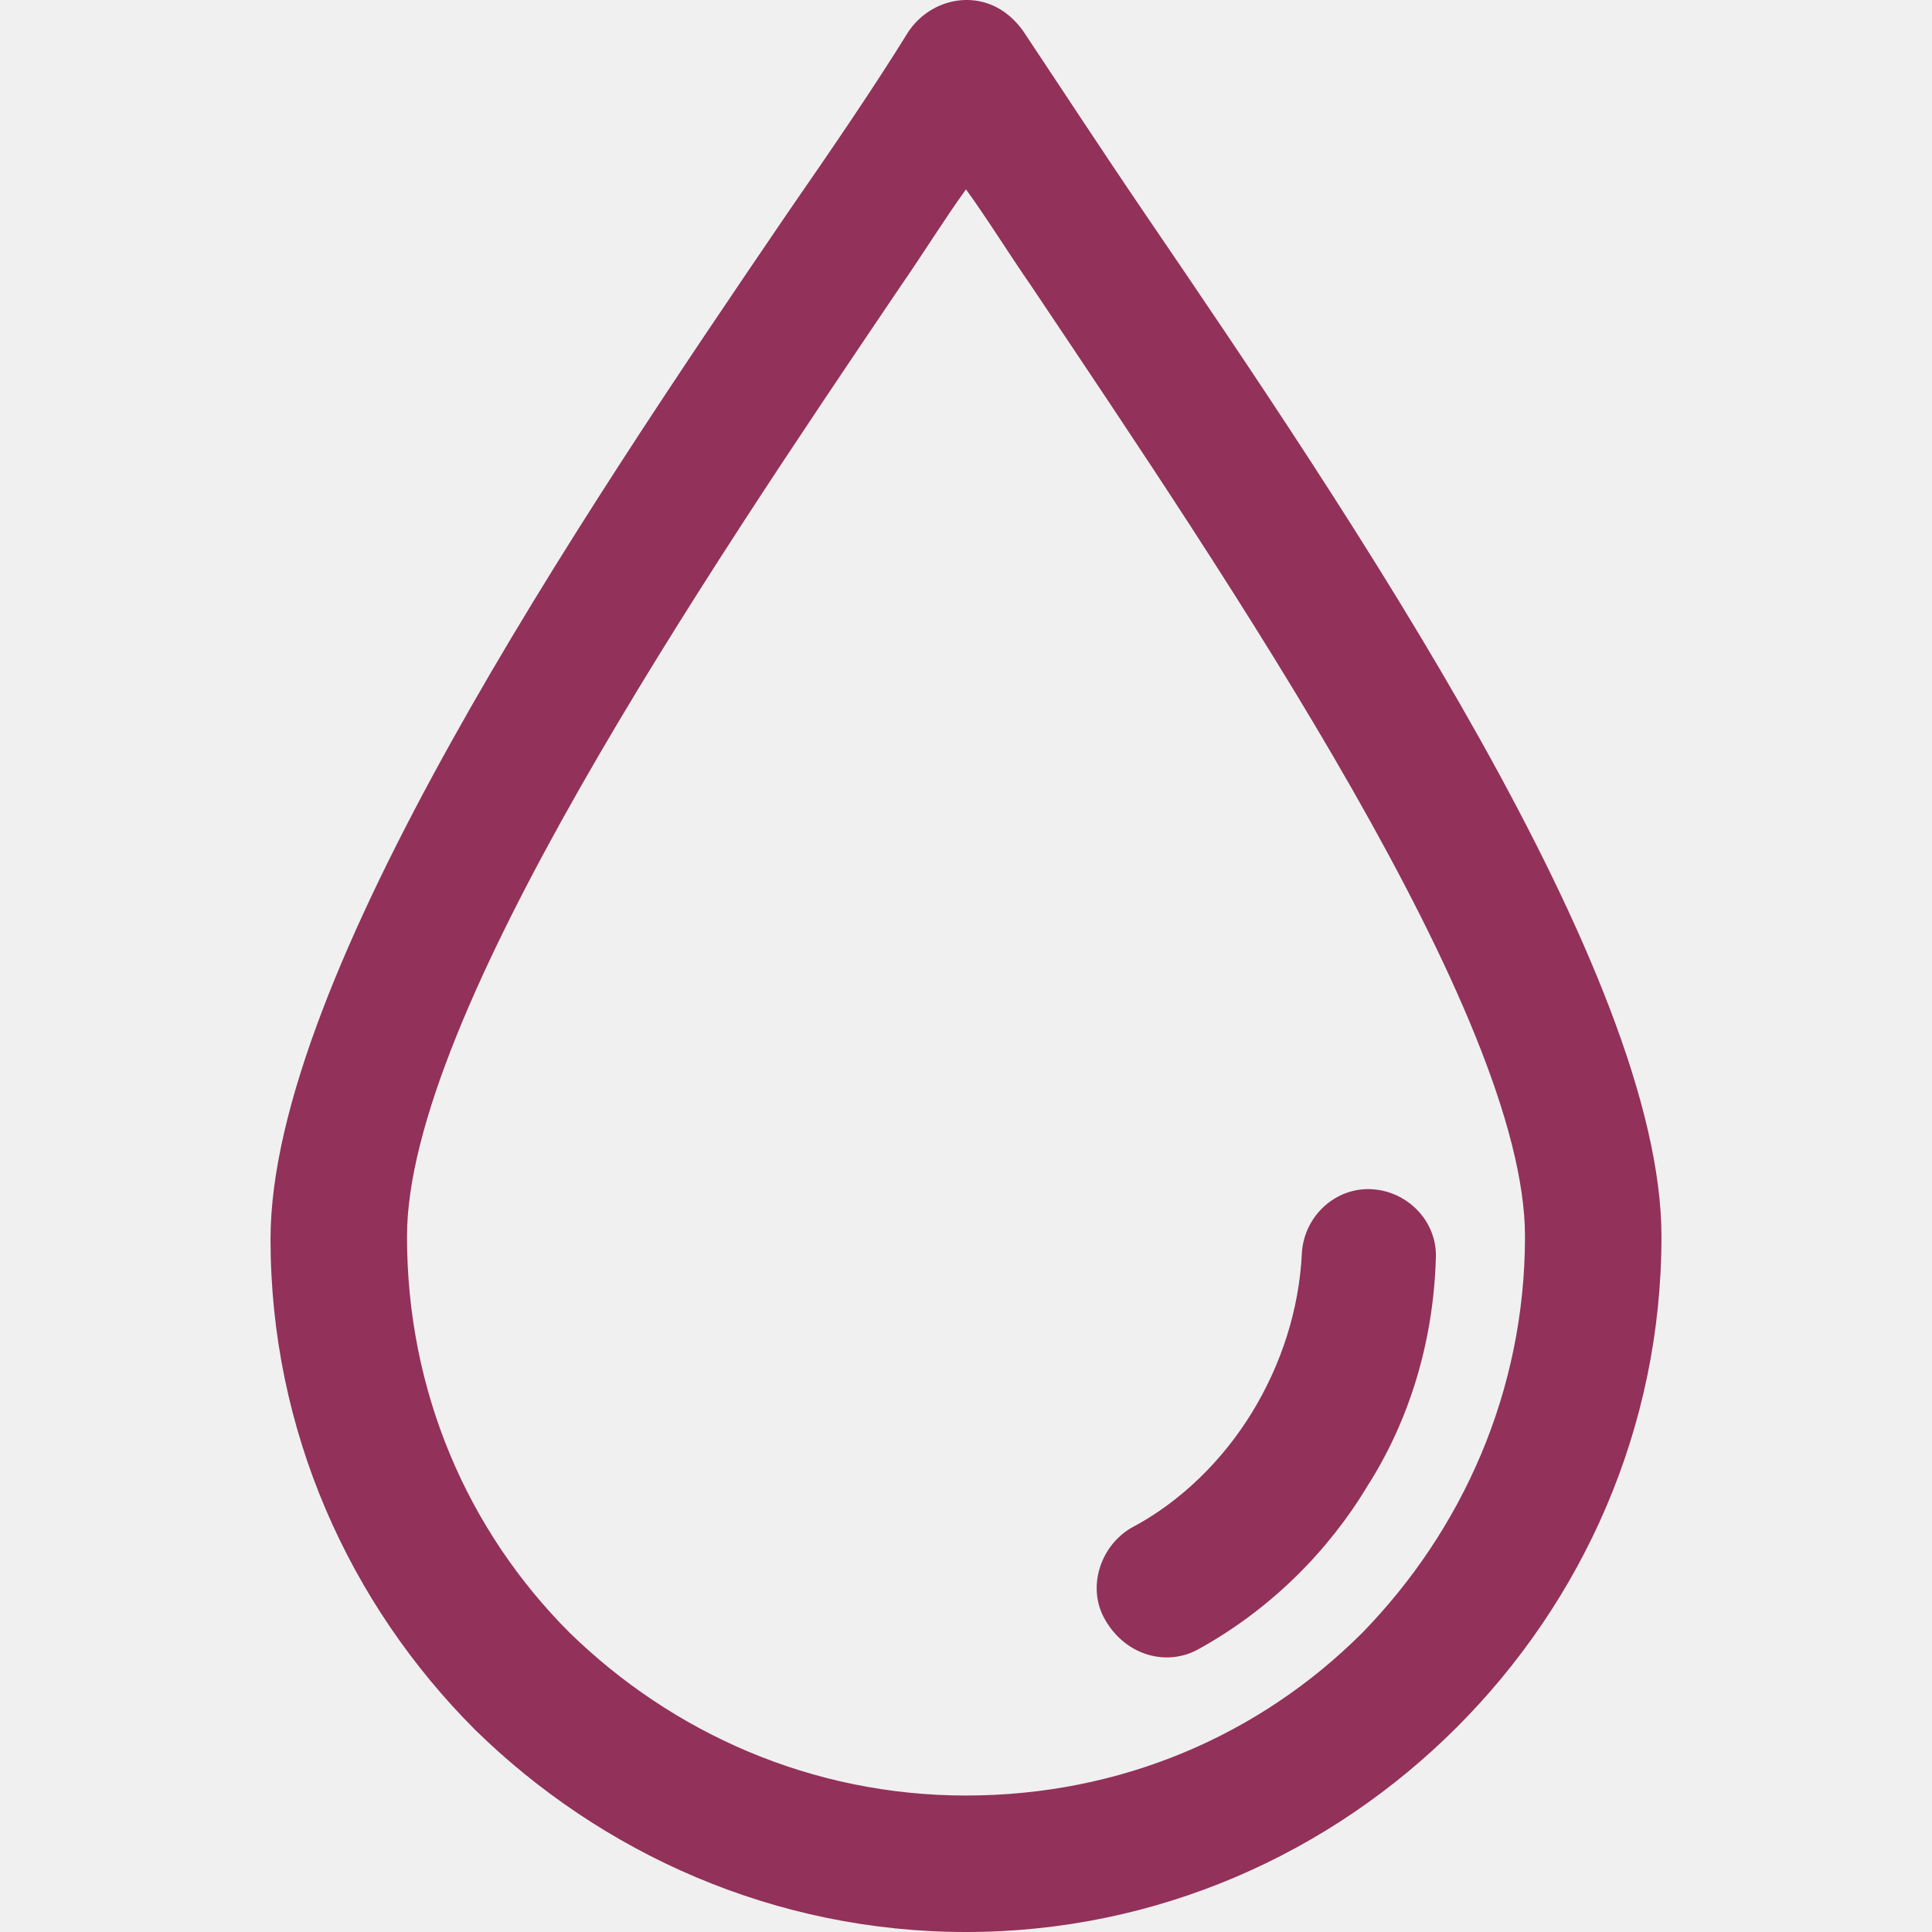
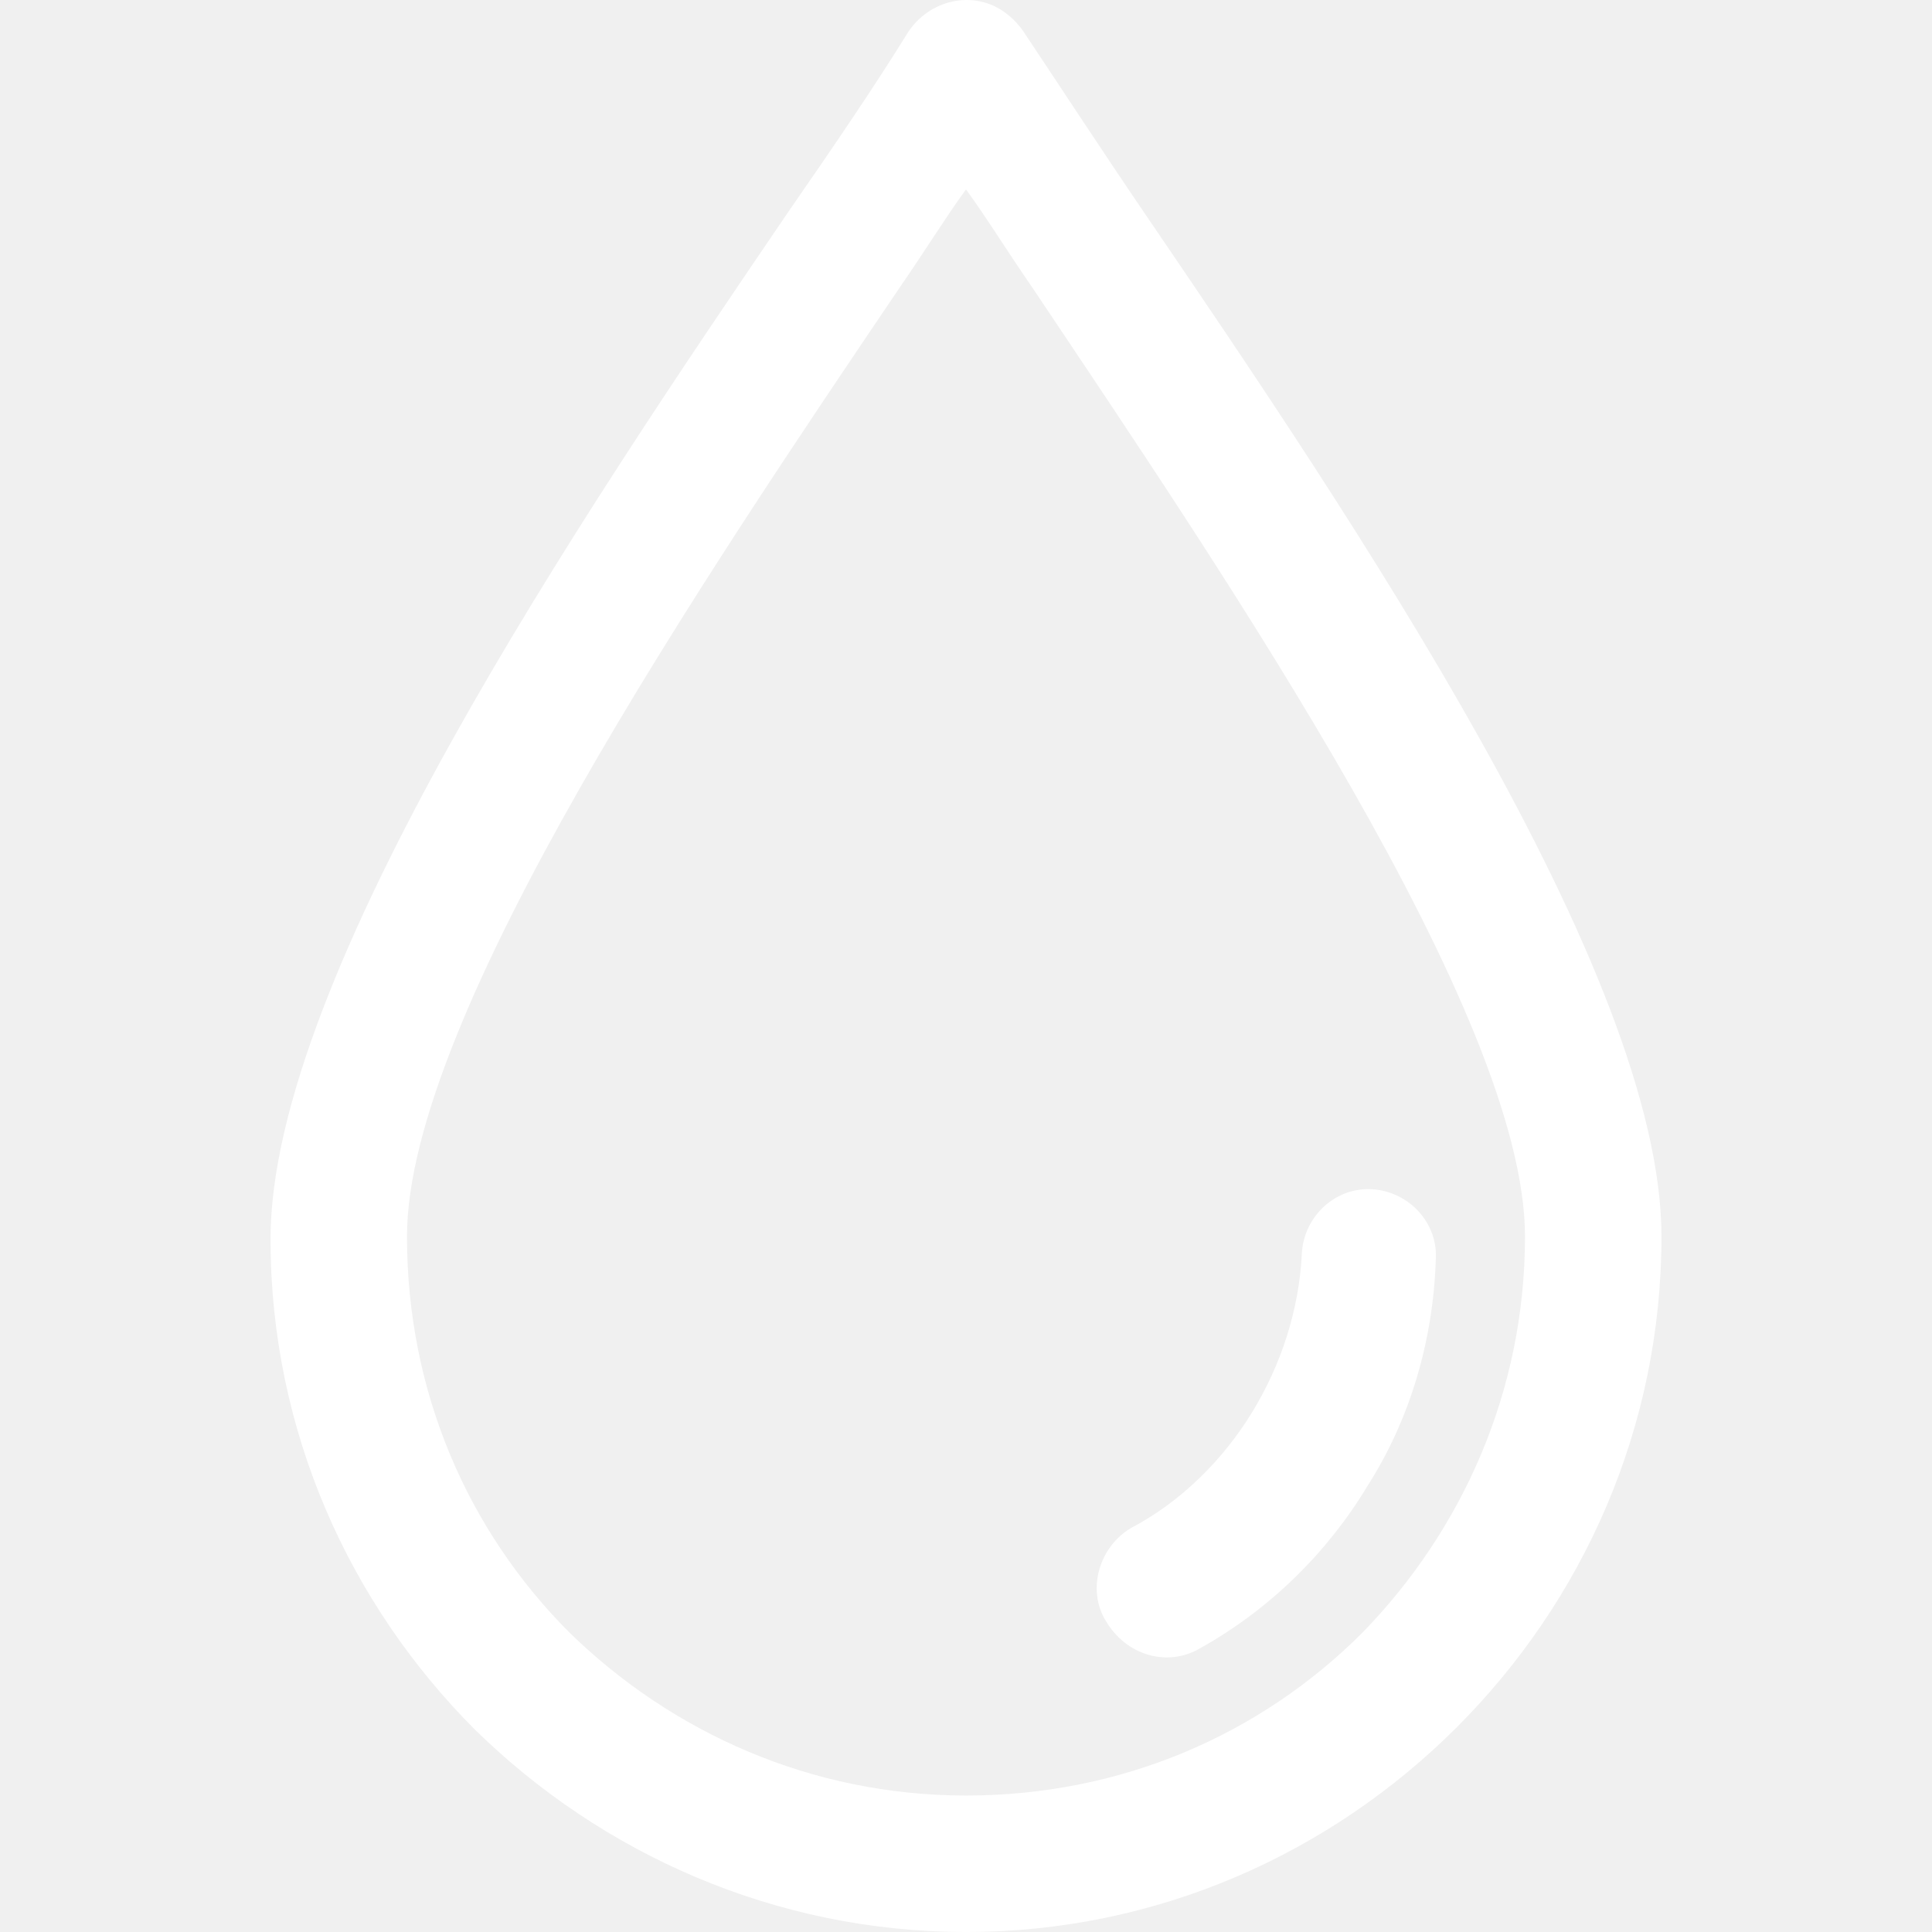
- <svg xmlns="http://www.w3.org/2000/svg" version="1.1" fill="#923159" id="Capa_1" x="0px" y="0px" viewBox="0 0 294.465 294.465" style="enable-background:new 0 0 294.465 294.465;" xml:space="preserve">
+ <svg xmlns="http://www.w3.org/2000/svg" version="1.1" fill="#ffffff" id="Capa_1" x="0px" y="0px" viewBox="0 0 294.465 294.465" style="enable-background:new 0 0 294.465 294.465;" xml:space="preserve">
  <g>
    <g>
      <path d="M174.432,32.465c-6.8-10-12.8-19.2-18.4-27.6c-0.8-1.2-2-2.4-3.2-3.2c-4.8-3.2-11.2-1.6-14.4,3.2    c-5.2,8.4-11.2,17.2-18.4,27.6c-31.6,46.4-78.8,116.4-78.8,156.4c0,29.2,12,55.6,31.2,74.8c19.2,18.8,45.6,30.8,74.8,30.8    s55.6-12,74.8-31.2c19.2-19.2,31.2-45.6,31.2-74.8C253.232,148.465,206.032,78.865,174.432,32.465z M207.632,248.865    c-15.6,15.6-36.8,24.8-60.4,24.8c-23.6,0-44.8-9.6-60.4-24.8c-15.6-15.6-24.8-36.8-24.8-60.4c0-33.6,45.2-100.4,75.2-144.8    c3.6-5.2,6.8-10.4,10-14.8c3.2,4.4,6.4,9.6,10,14.8c30,44.8,75.2,111.2,75.2,144.8    C232.432,212.065,222.832,233.265,207.632,248.865z" />
    </g>
  </g>
  <g>
    <g>
      <path d="M209.232,181.265c-5.6-0.4-10.4,4-10.8,9.6c-0.4,8.8-3.2,17.2-7.6,24.4c-4.4,7.2-10.8,13.6-18.4,17.6    c-4.8,2.8-6.8,9.2-4,14c3.2,5.6,9.6,7.2,14.4,4.4c10.8-6,19.6-14.8,25.6-24.8c6.4-10,10-22,10.4-34.4    C219.232,186.465,214.832,181.665,209.232,181.265z" />
    </g>
  </g>
  <g>
</g>
  <g>
</g>
  <g>
</g>
  <g>
</g>
  <g>
</g>
  <g>
</g>
  <g>
</g>
  <g>
</g>
  <g>
</g>
  <g>
</g>
  <g>
</g>
  <g>
</g>
  <g>
</g>
  <g>
</g>
  <g>
</g>
</svg>
